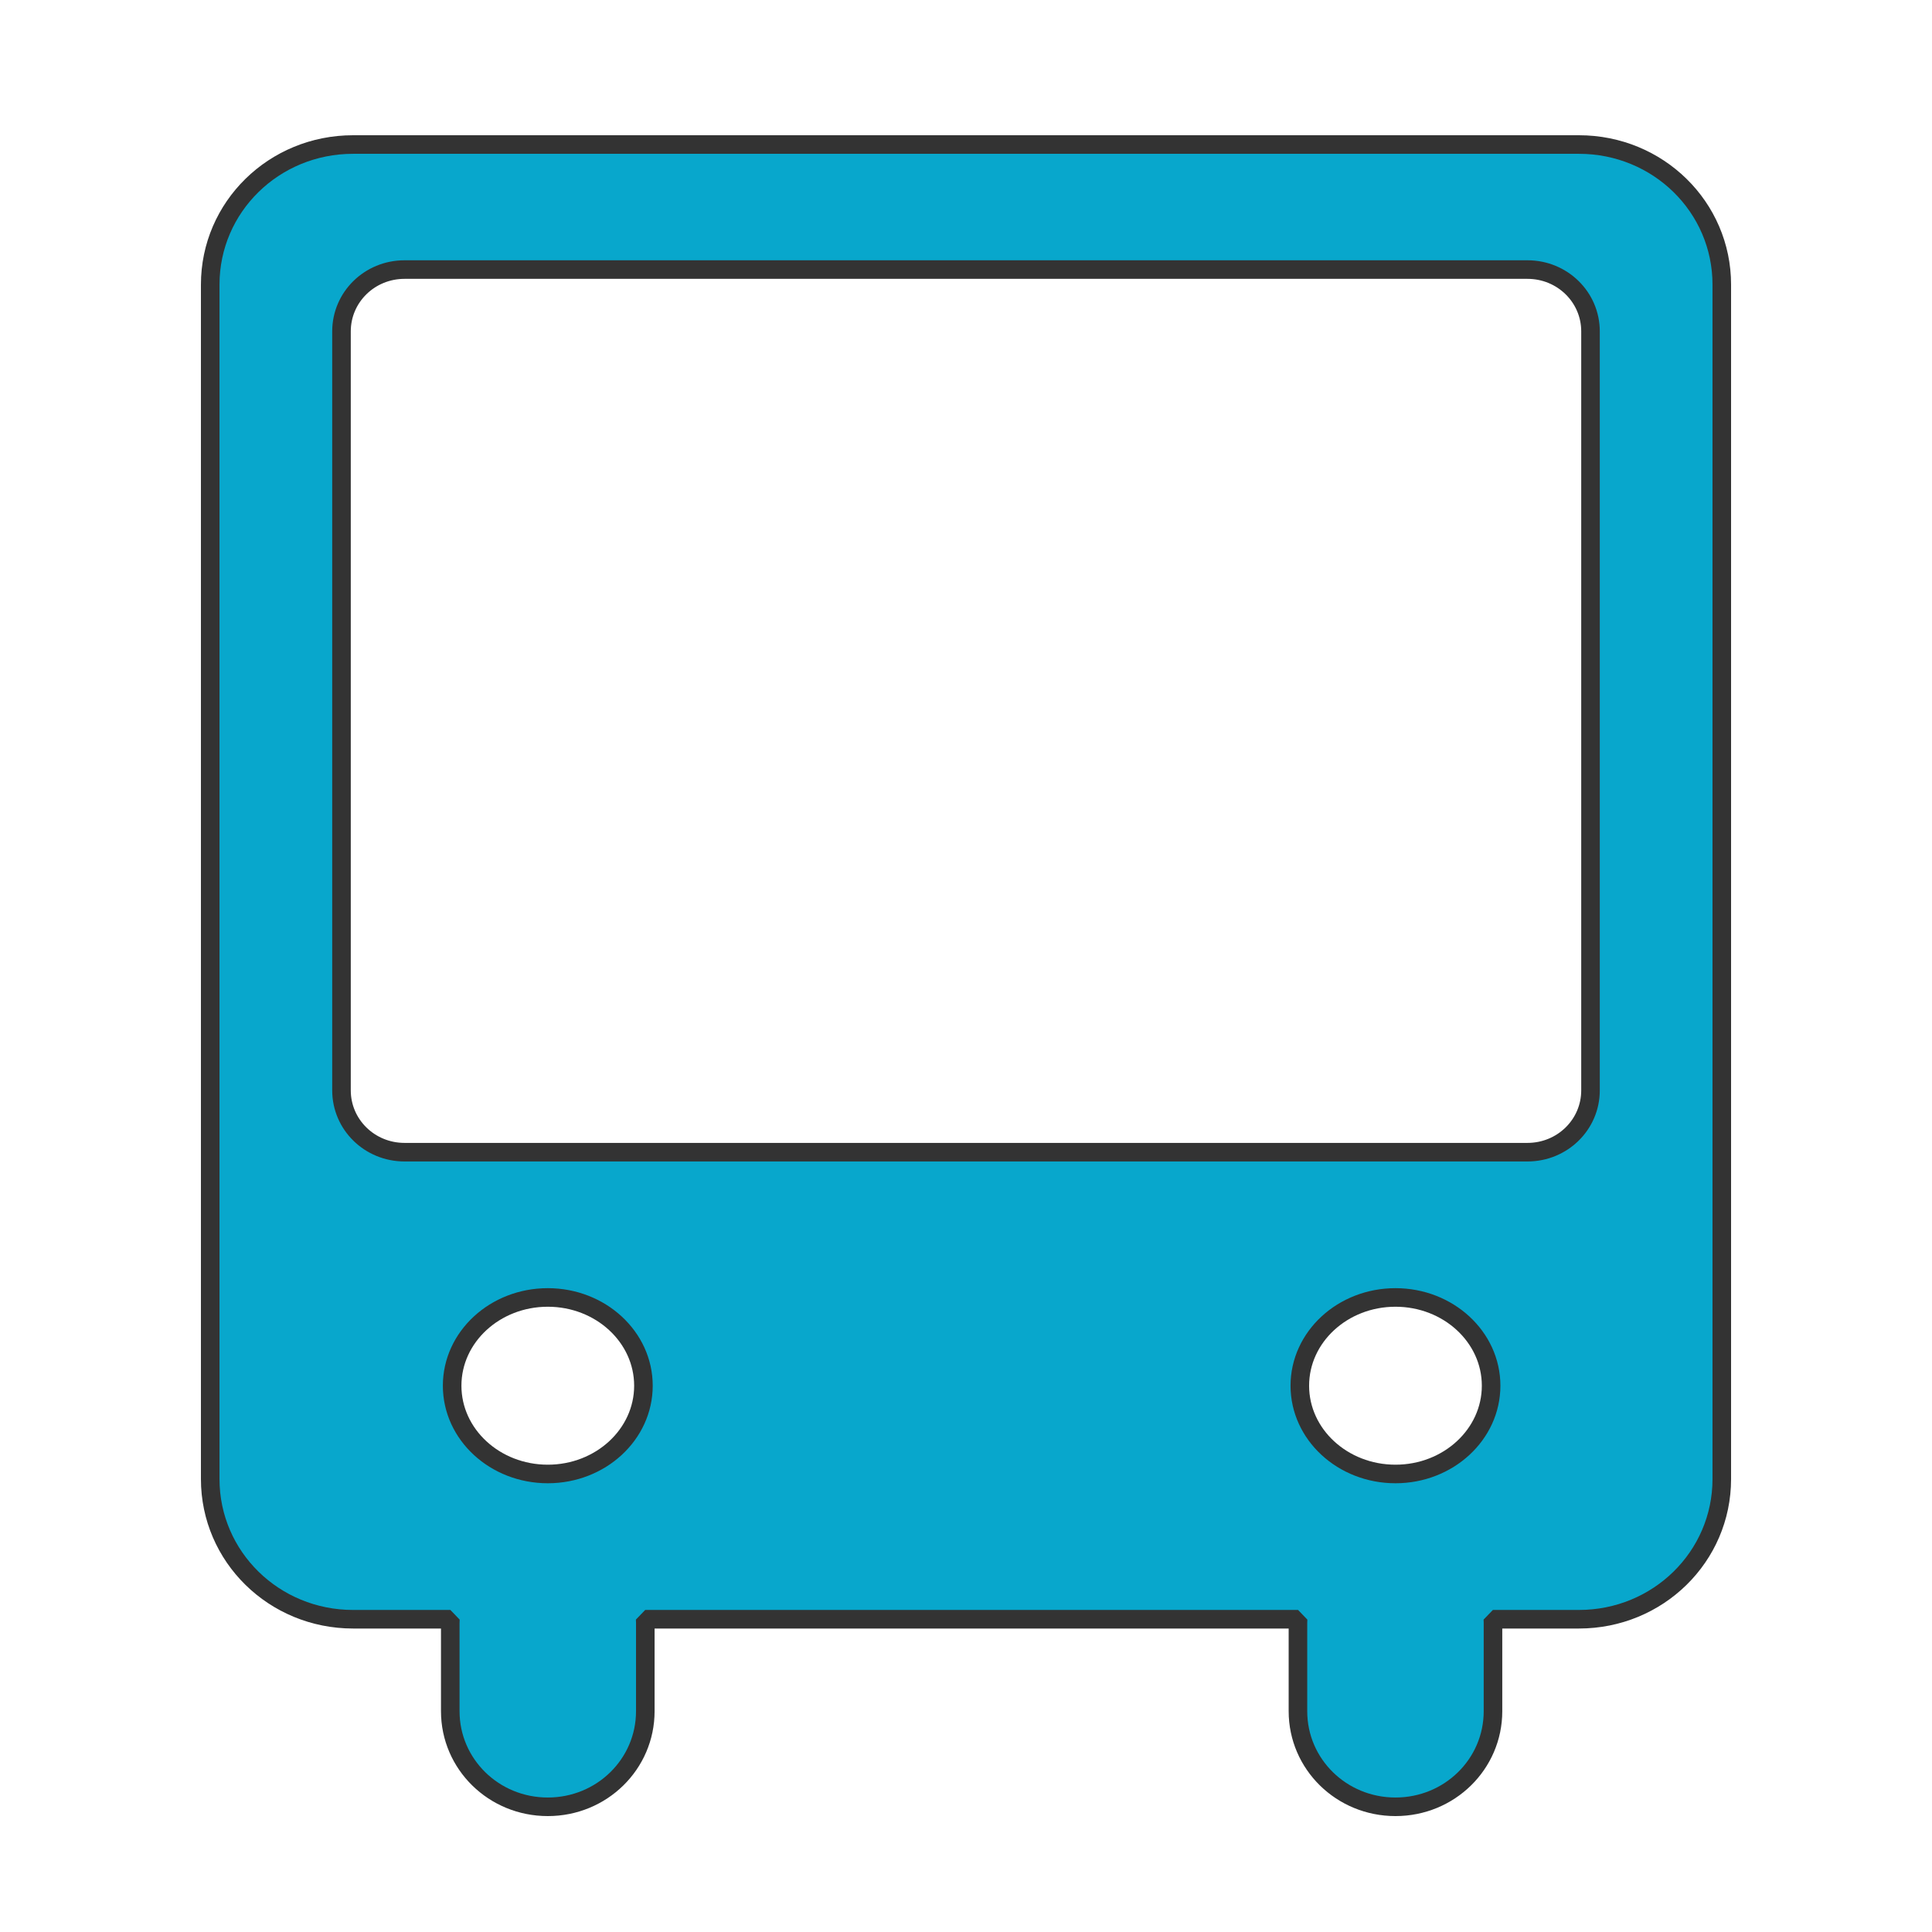
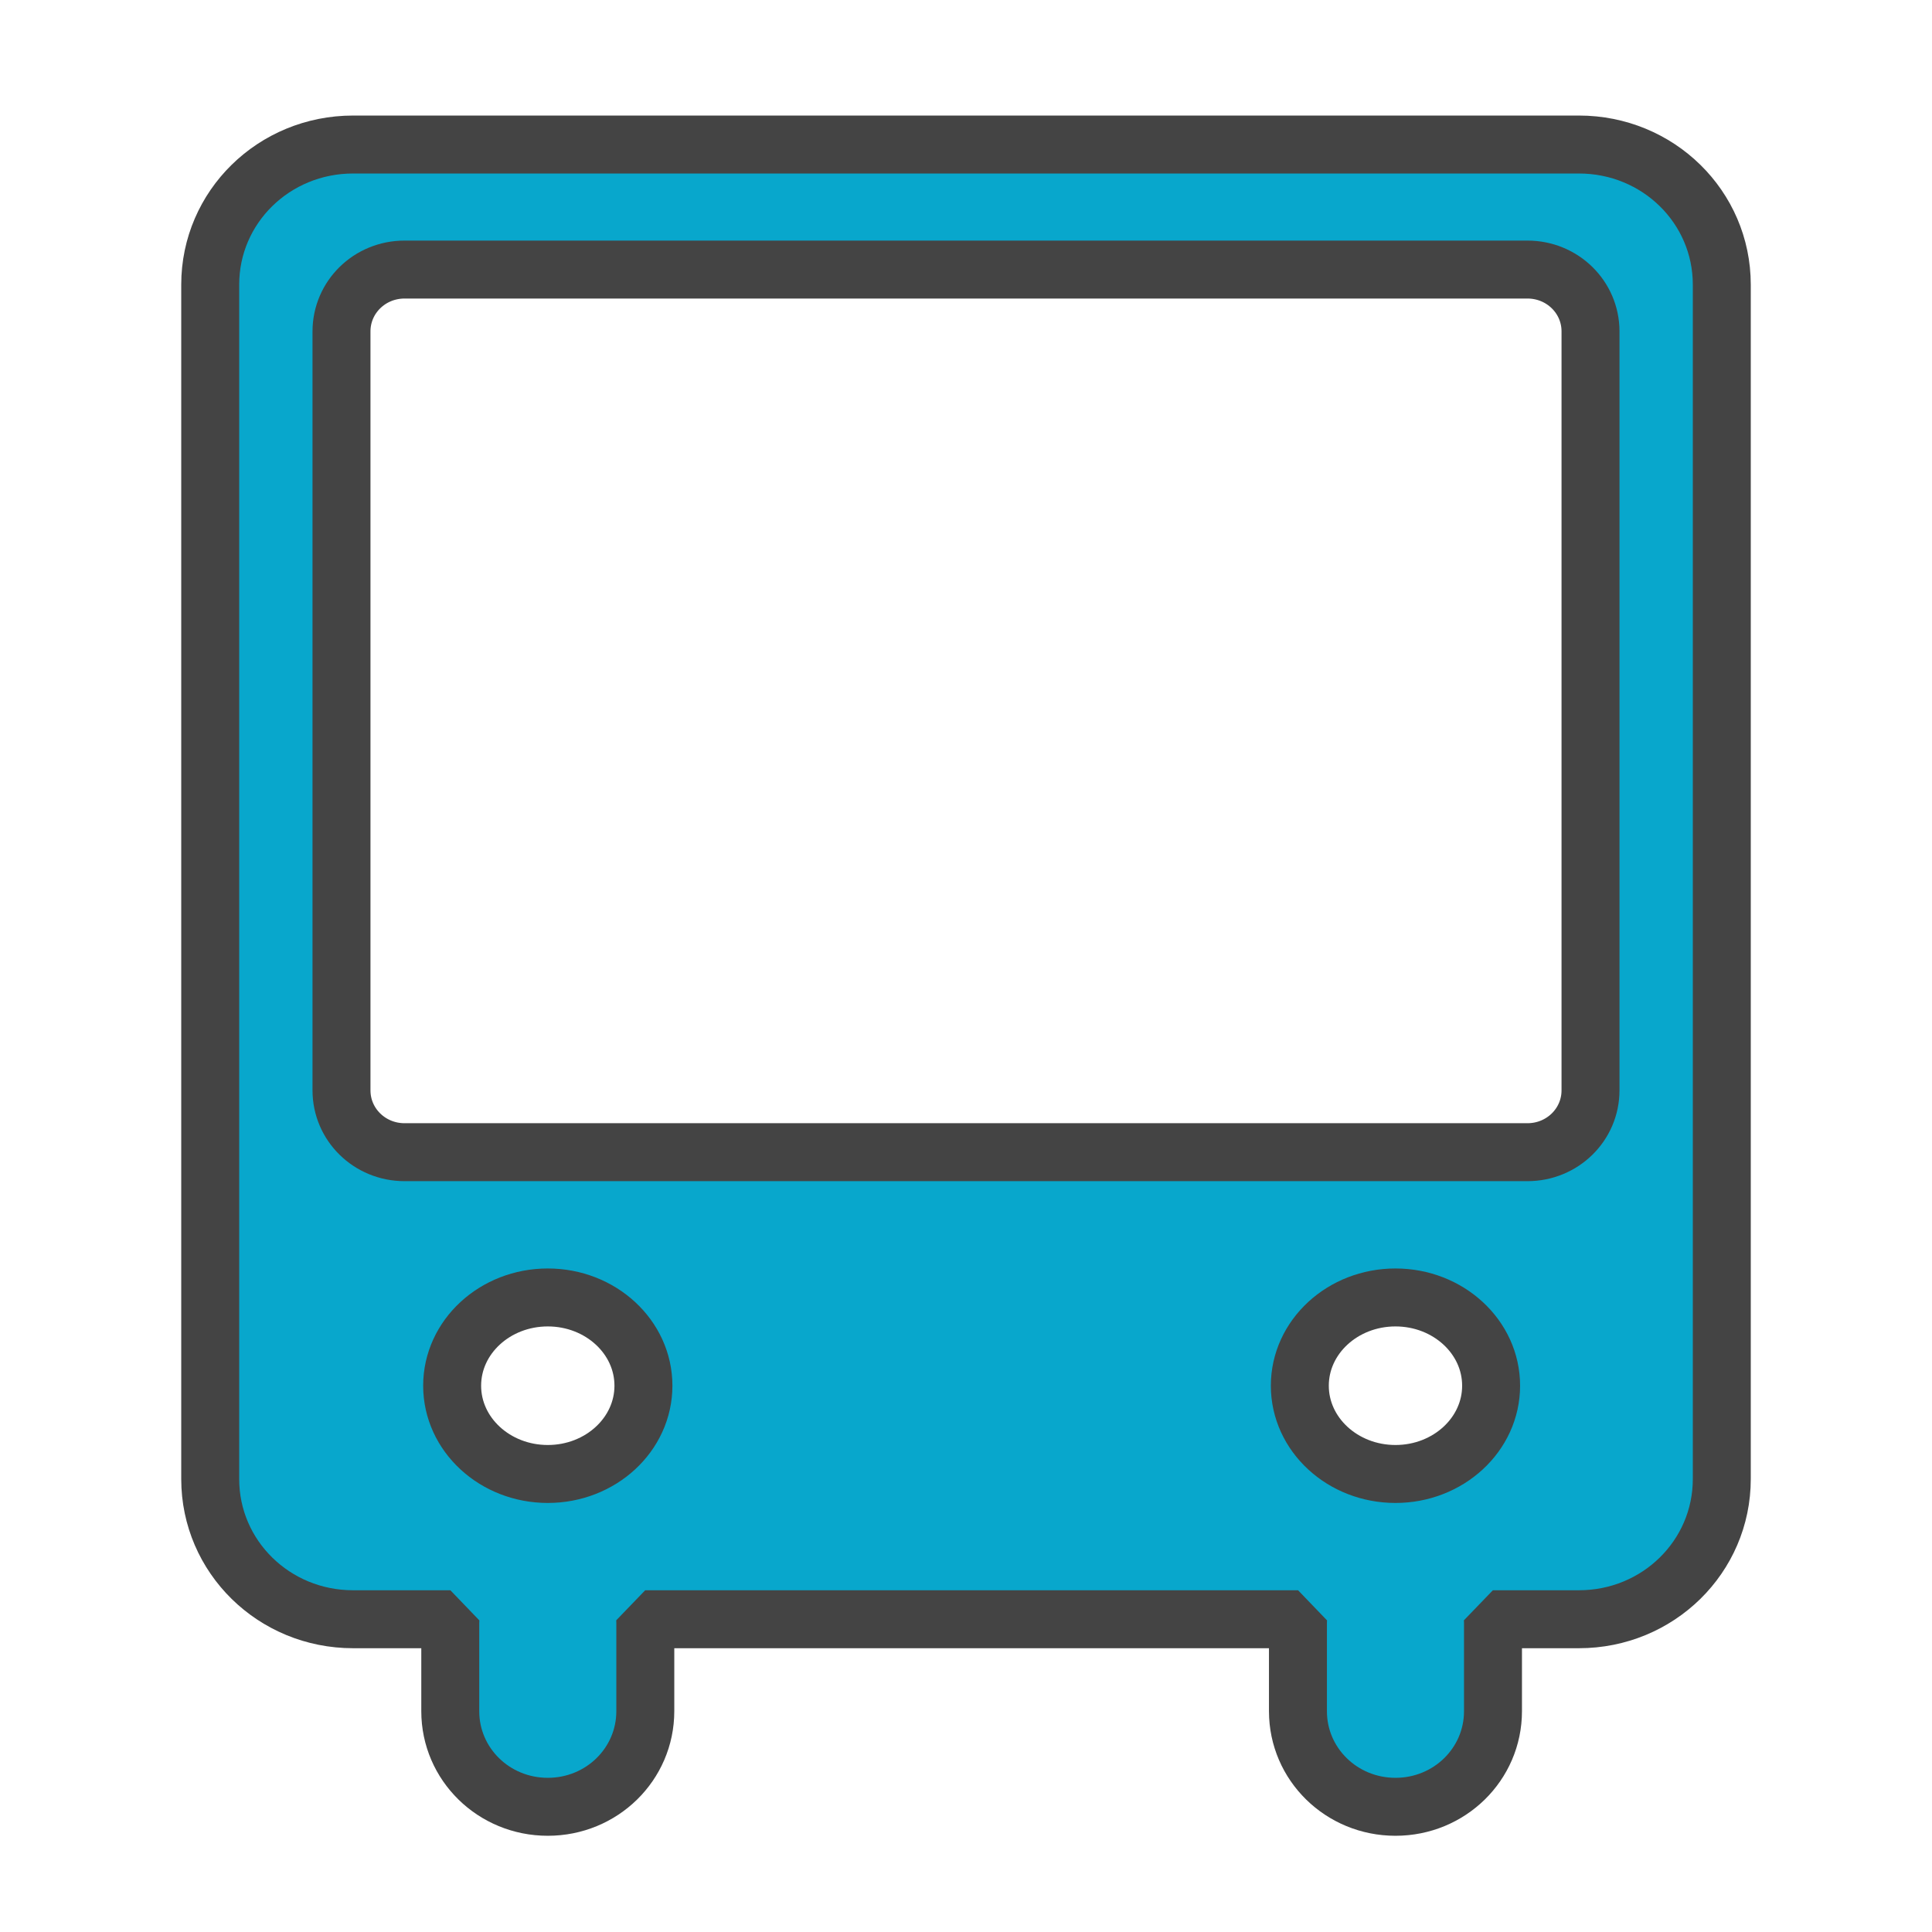
<svg xmlns="http://www.w3.org/2000/svg" width="500" height="500" id="svg1901" version="1.1">
  <defs id="defs1903" />
  <g id="layer1" transform="translate(-149.5,-195.875)">
-     <path style="fill:#08a7cc;fill-opacity:1;fill-rule:evenodd;stroke:#333333;stroke-width:4.806;stroke-miterlimit:0;stroke-opacity:1;stroke-dasharray:none" d="m 240.881,233.278 c -20.489,0 -36.978,16.167 -36.978,36.256 l 0,309.113 c 0,20.089 16.489,36.286 36.978,36.286 l 25.178,0 c -0.012,0.316 -0.03,0.633 -0.03,0.952 l 0,22.842 c 0,13.709 11.256,24.746 25.238,24.746 13.982,0 25.238,-11.037 25.238,-24.746 l 0,-22.842 c 0,-0.319 -0.018,-0.636 -0.03,-0.952 l 168.963,0 c -0.012,0.316 -0.03,0.633 -0.03,0.952 l 0,22.842 c 0,13.709 11.256,24.746 25.238,24.746 13.982,0 25.238,-11.037 25.238,-24.746 l 0,-22.842 c 0,-0.319 -0.018,-0.636 -0.03,-0.952 l 22.266,0 c 20.489,0 36.978,-16.197 36.978,-36.286 l 0,-309.113 c 0,-20.089 -16.489,-36.256 -36.978,-36.256 l -317.238,0 z m 13.317,32.36 290.605,0 c 9.04,0 16.32,7.137 16.32,16.001 l 0,196.419 c 0,8.864 -7.279,16.001 -16.32,16.001 l -290.605,0 c -9.04,0 -16.32,-7.137 -16.32,-16.001 l 0,-196.419 c 0,-8.864 7.279,-16.001 16.32,-16.001 z m 37.069,266.016 c 13.671,0 24.753,10.227 24.753,22.842 0,12.615 -11.082,22.842 -24.753,22.842 -13.671,0 -24.753,-10.227 -24.753,-22.842 0,-12.615 11.082,-22.842 24.753,-22.842 z m 219.379,0 c 13.671,0 24.753,10.227 24.753,22.842 0,12.615 -11.082,22.842 -24.753,22.842 -13.671,0 -24.753,-10.227 -24.753,-22.842 0,-12.615 11.082,-22.842 24.753,-22.842 z" id="rect3016" />
+     <path style="fill:#08a7cc;fill-opacity:1;fill-rule:evenodd;stroke:#444444;stroke-width:15;stroke-miterlimit:0;stroke-opacity:1;stroke-dasharray:none" d="m 240.881,233.278 c -20.489,0 -36.978,16.167 -36.978,36.256 l 0,309.113 c 0,20.089 16.489,36.286 36.978,36.286 l 25.178,0 c -0.012,0.316 -0.03,0.633 -0.03,0.952 l 0,22.842 c 0,13.709 11.256,24.746 25.238,24.746 13.982,0 25.238,-11.037 25.238,-24.746 l 0,-22.842 c 0,-0.319 -0.018,-0.636 -0.03,-0.952 l 168.963,0 c -0.012,0.316 -0.03,0.633 -0.03,0.952 l 0,22.842 c 0,13.709 11.256,24.746 25.238,24.746 13.982,0 25.238,-11.037 25.238,-24.746 l 0,-22.842 c 0,-0.319 -0.018,-0.636 -0.03,-0.952 l 22.266,0 c 20.489,0 36.978,-16.197 36.978,-36.286 l 0,-309.113 c 0,-20.089 -16.489,-36.256 -36.978,-36.256 l -317.238,0 z m 13.317,32.36 290.605,0 c 9.04,0 16.32,7.137 16.32,16.001 l 0,196.419 c 0,8.864 -7.279,16.001 -16.32,16.001 l -290.605,0 c -9.04,0 -16.32,-7.137 -16.32,-16.001 l 0,-196.419 c 0,-8.864 7.279,-16.001 16.32,-16.001 z m 37.069,266.016 c 13.671,0 24.753,10.227 24.753,22.842 0,12.615 -11.082,22.842 -24.753,22.842 -13.671,0 -24.753,-10.227 -24.753,-22.842 0,-12.615 11.082,-22.842 24.753,-22.842 z m 219.379,0 c 13.671,0 24.753,10.227 24.753,22.842 0,12.615 -11.082,22.842 -24.753,22.842 -13.671,0 -24.753,-10.227 -24.753,-22.842 0,-12.615 11.082,-22.842 24.753,-22.842 z" id="rect3016" />
  </g>
</svg>
